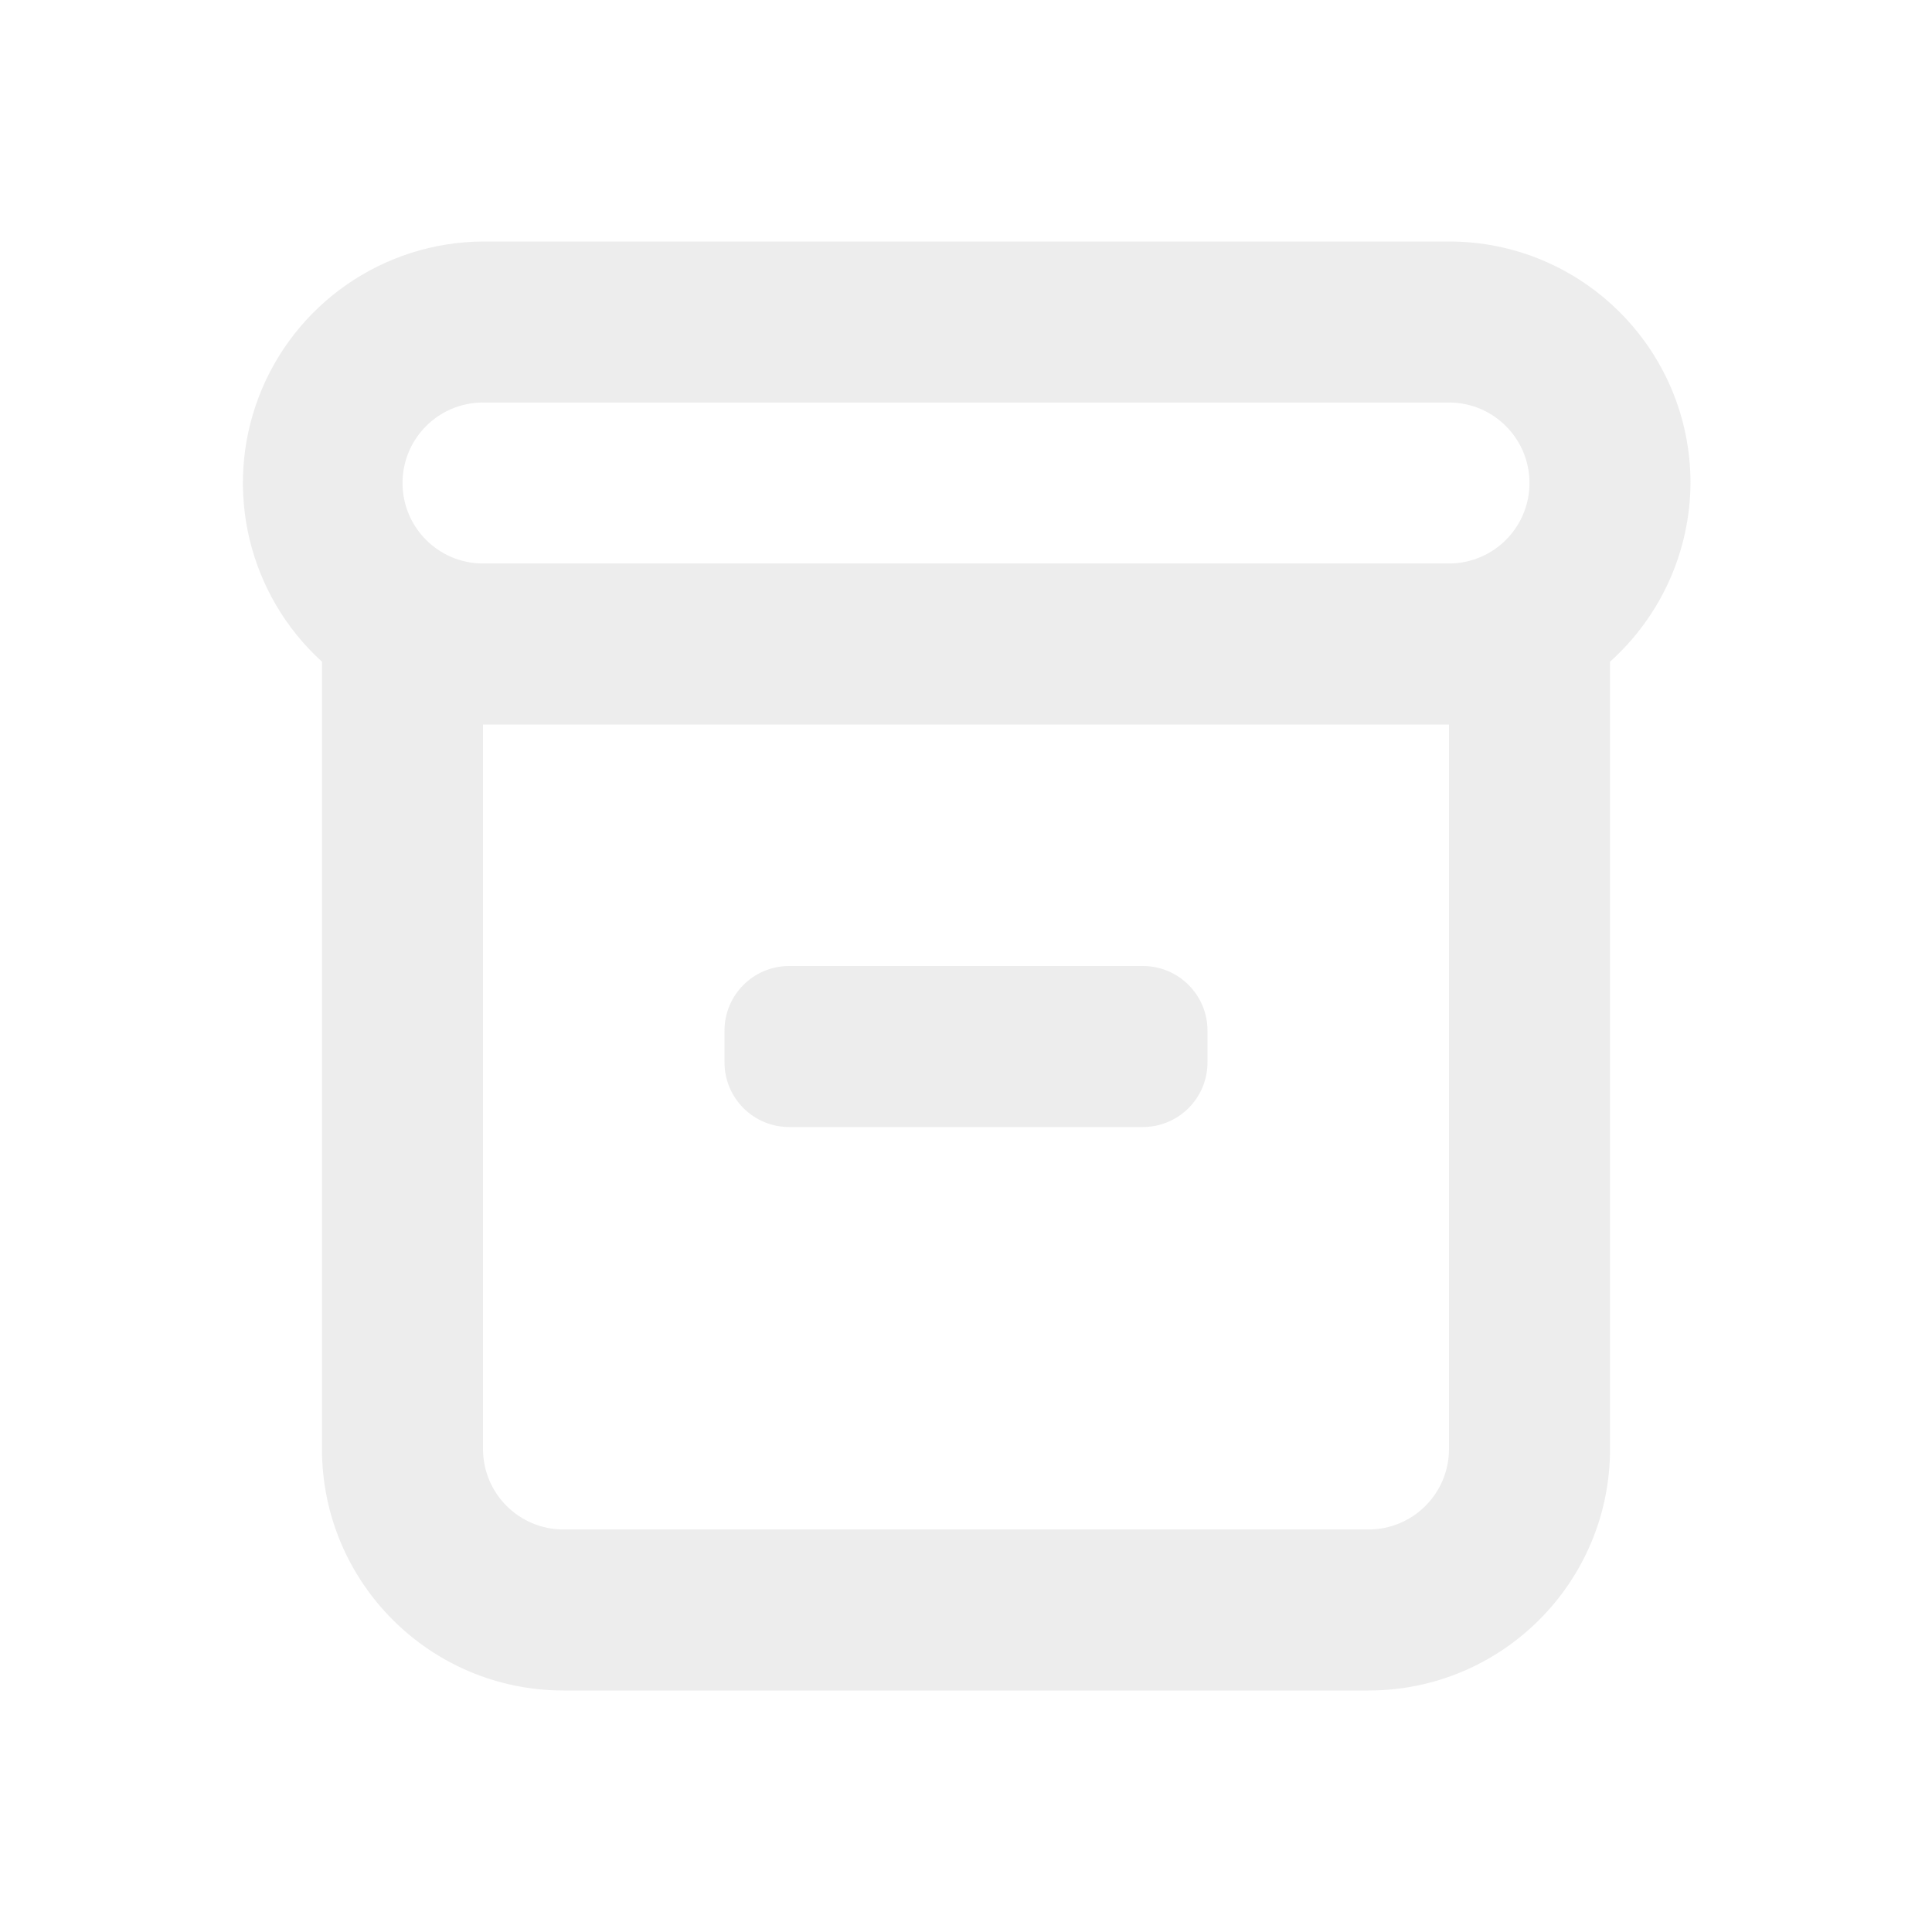
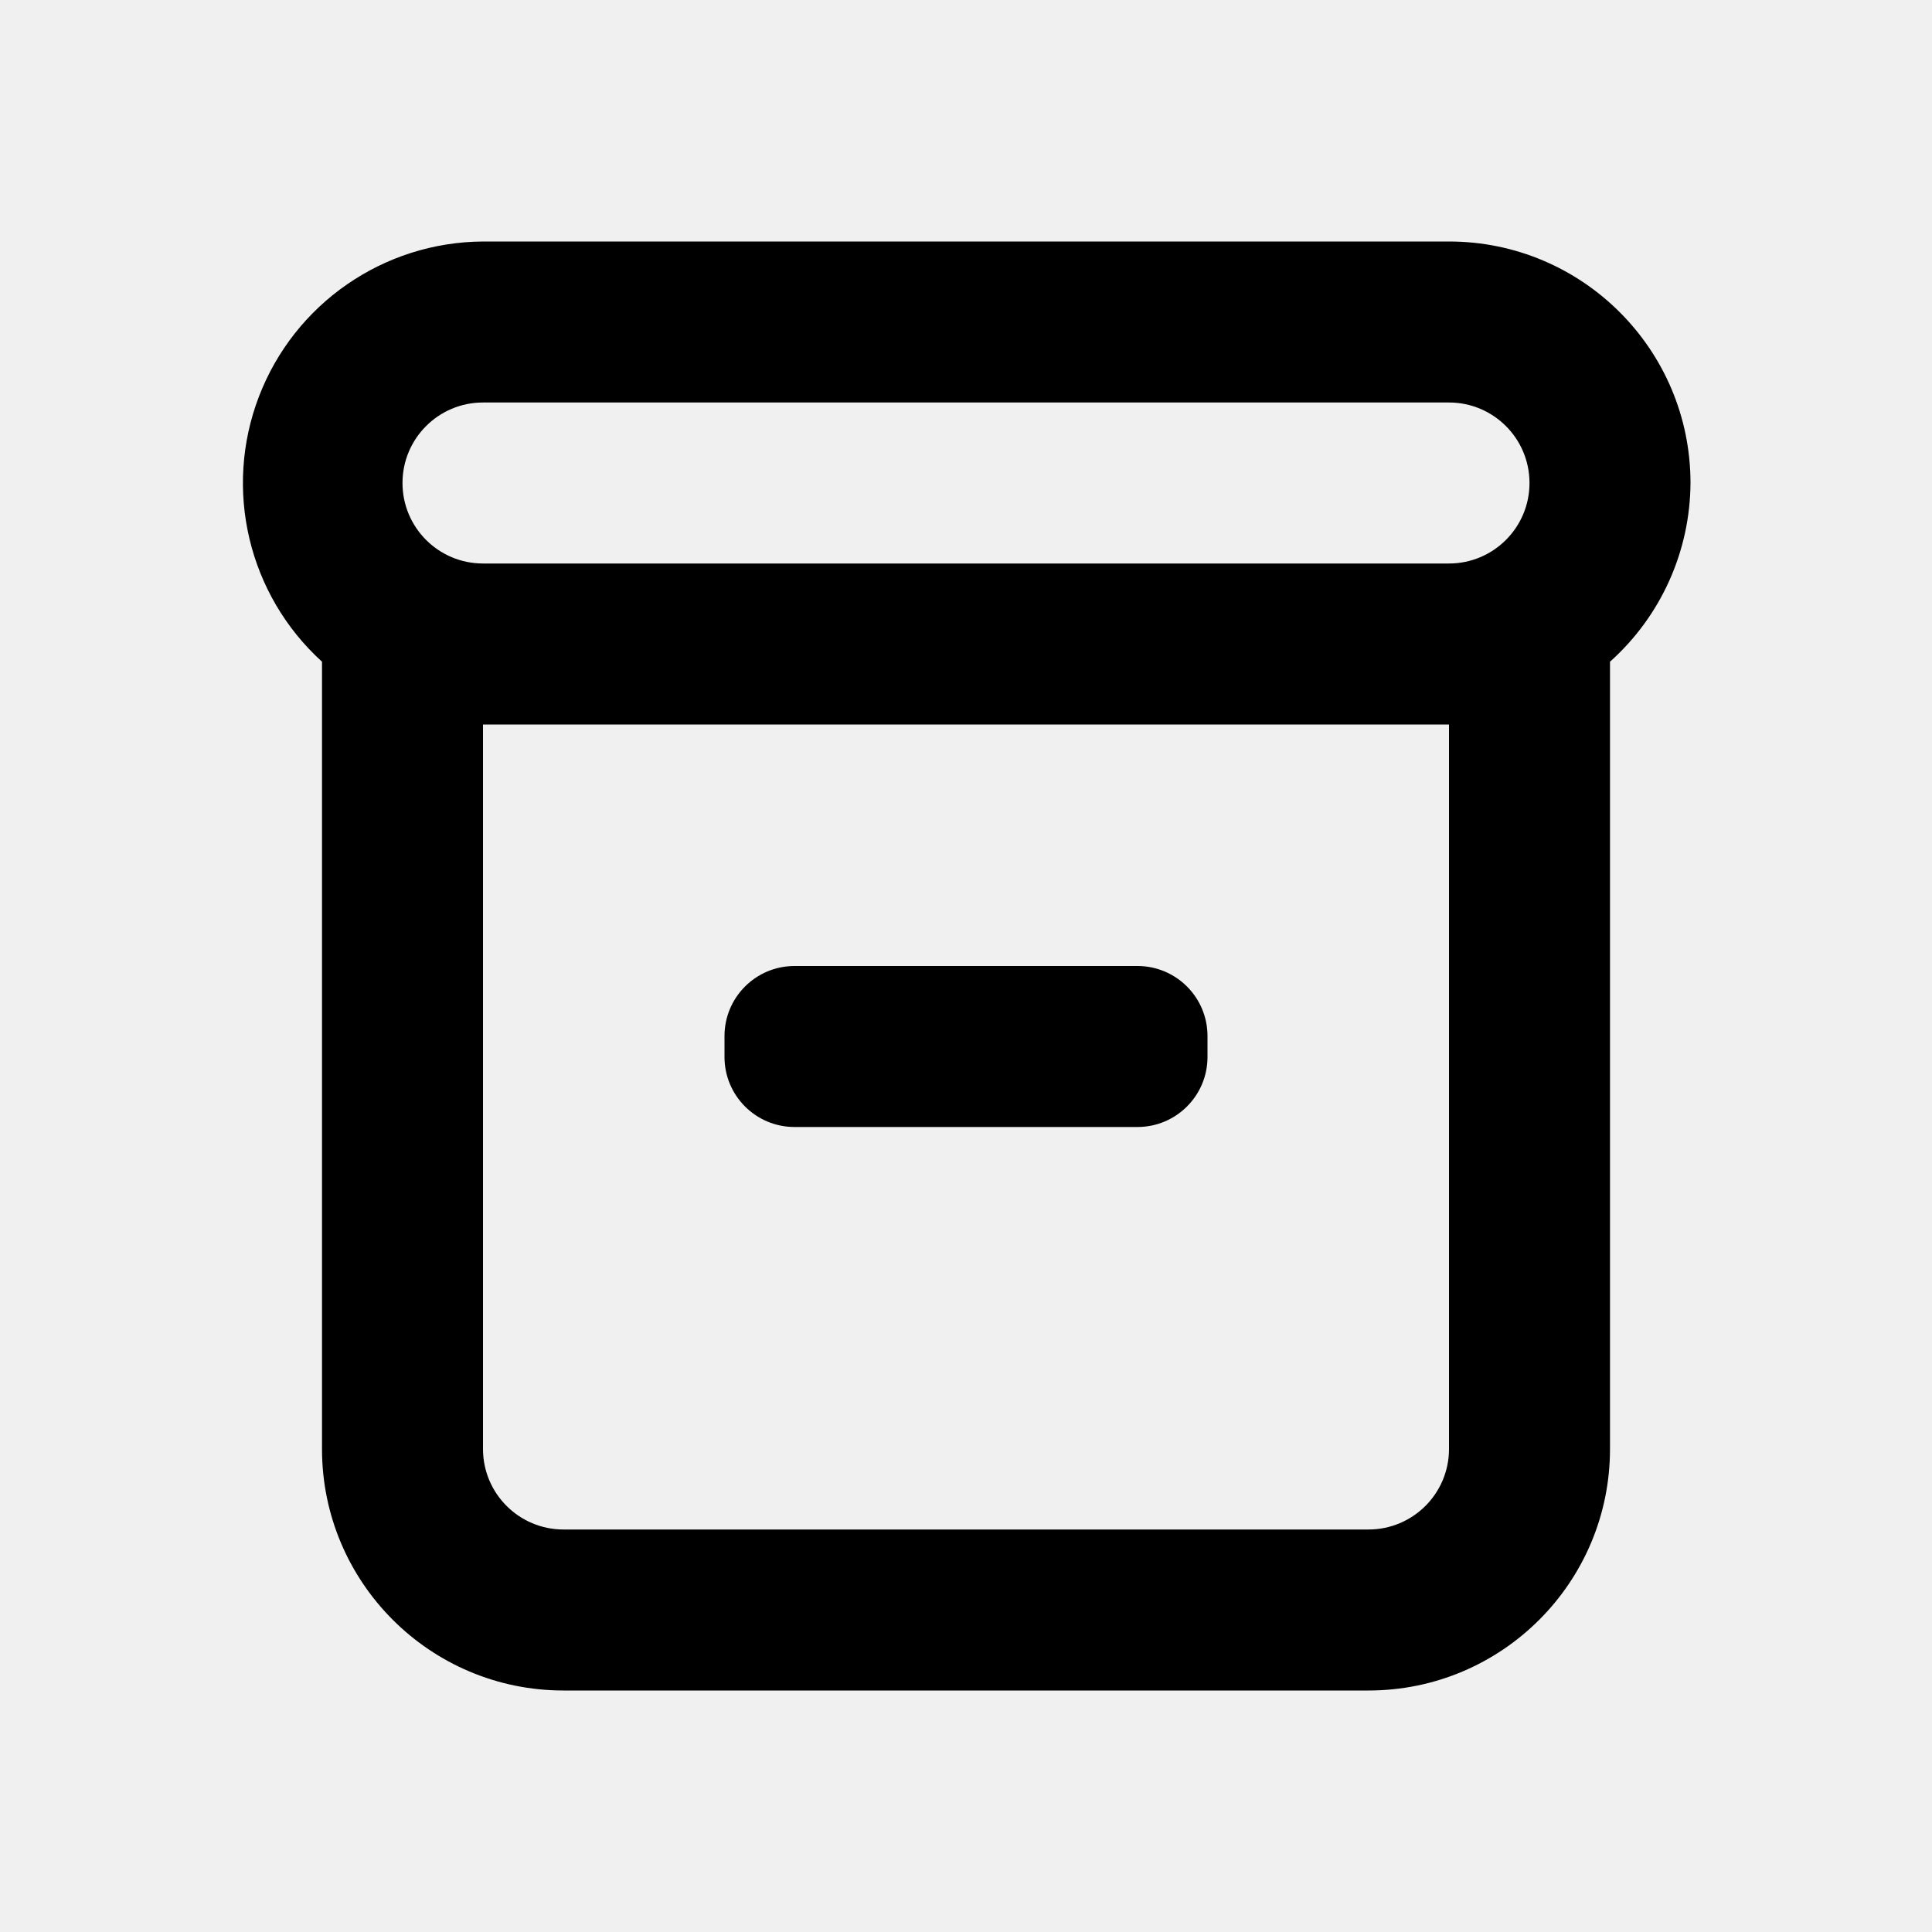
- <svg xmlns="http://www.w3.org/2000/svg" width="26px" height="26px" viewBox="0 0 26 26" version="1.1">
-   <defs>
-     <filter id="filter-1">
-       <feColorMatrix in="SourceGraphic" type="matrix" values="0 0 0 0 0.847 0 0 0 0 0.847 0 0 0 0 0.847 0 0 0 1 0" />
-     </filter>
-   </defs>
-   <g id="Symbols" stroke="none" stroke-width="1" fill="none" fill-rule="evenodd">
-     <g id="Menu" transform="translate(-35, -264)">
-       <path d="M0,0 L76,0 C87.046,-2.02906125e-15 96,8.954 96,20 L96,980 C96,991.046 87.046,1000 76,1000 L0,1000 L0,1000 L0,0 Z" id="BG" fill="#FFFFFF" />
-       <g filter="url(#filter-1)" id="archive-outline">
-         <g transform="translate(35, 264)">
-           <polygon id="Rectangle" fill="#000000" fill-rule="nonzero" opacity="0" transform="translate(13, 13) rotate(90) translate(-13, -13) " points="3.18408168e-15 2.70616862e-15 26 2.70616862e-15 26 26 3.18408168e-15 26" />
-           <path d="M22.75,6.5 C22.75,4.705 21.295,3.25 19.5,3.25 L6.5,3.25 C5.161,3.258 3.964,4.087 3.484,5.337 C3.005,6.588 3.342,8.004 4.333,8.905 L4.333,19.5 C4.333,21.295 5.788,22.75 7.583,22.75 L18.417,22.75 C20.212,22.75 21.667,21.295 21.667,19.5 L21.667,8.905 C22.351,8.292 22.745,7.419 22.75,6.5 Z M6.5,5.417 L19.5,5.417 C20.098,5.417 20.583,5.902 20.583,6.5 C20.583,7.098 20.098,7.583 19.5,7.583 L6.5,7.583 C5.902,7.583 5.417,7.098 5.417,6.5 C5.417,5.902 5.902,5.417 6.5,5.417 Z M19.5,19.5 C19.5,20.098 19.015,20.583 18.417,20.583 L7.583,20.583 C6.985,20.583 6.5,20.098 6.5,19.5 L6.5,9.75 L19.5,9.75 L19.5,19.5 Z" id="Shape" fill="#000000" fill-rule="nonzero" />
-           <rect id="Rectangle" fill="#000000" fill-rule="nonzero" x="9.75" y="13" width="6.5" height="2.167" rx="0.87" />
-         </g>
-       </g>
+ <svg xmlns="http://www.w3.org/2000/svg" viewBox="0 0 24 24">
+   <g data-name="Layer 2">
+     <g data-name="archive">
+       <rect width="24" height="24" transform="rotate(90 12 12)" opacity="0" />
+       <path d="M21 6a3 3 0 0 0-3-3H6a3 3 0 0 0-2 5.22V18a3 3 0 0 0 3 3h10a3 3 0 0 0 3-3V8.22A3 3 0 0 0 21 6zM6 5h12a1 1 0 0 1 0 2H6a1 1 0 0 1 0-2zm12 13a1 1 0 0 1-1 1H7a1 1 0 0 1-1-1V9h12z" />
+       <rect x="9" y="12" width="6" height="2" rx=".87" ry=".87" />
    </g>
  </g>
</svg>
